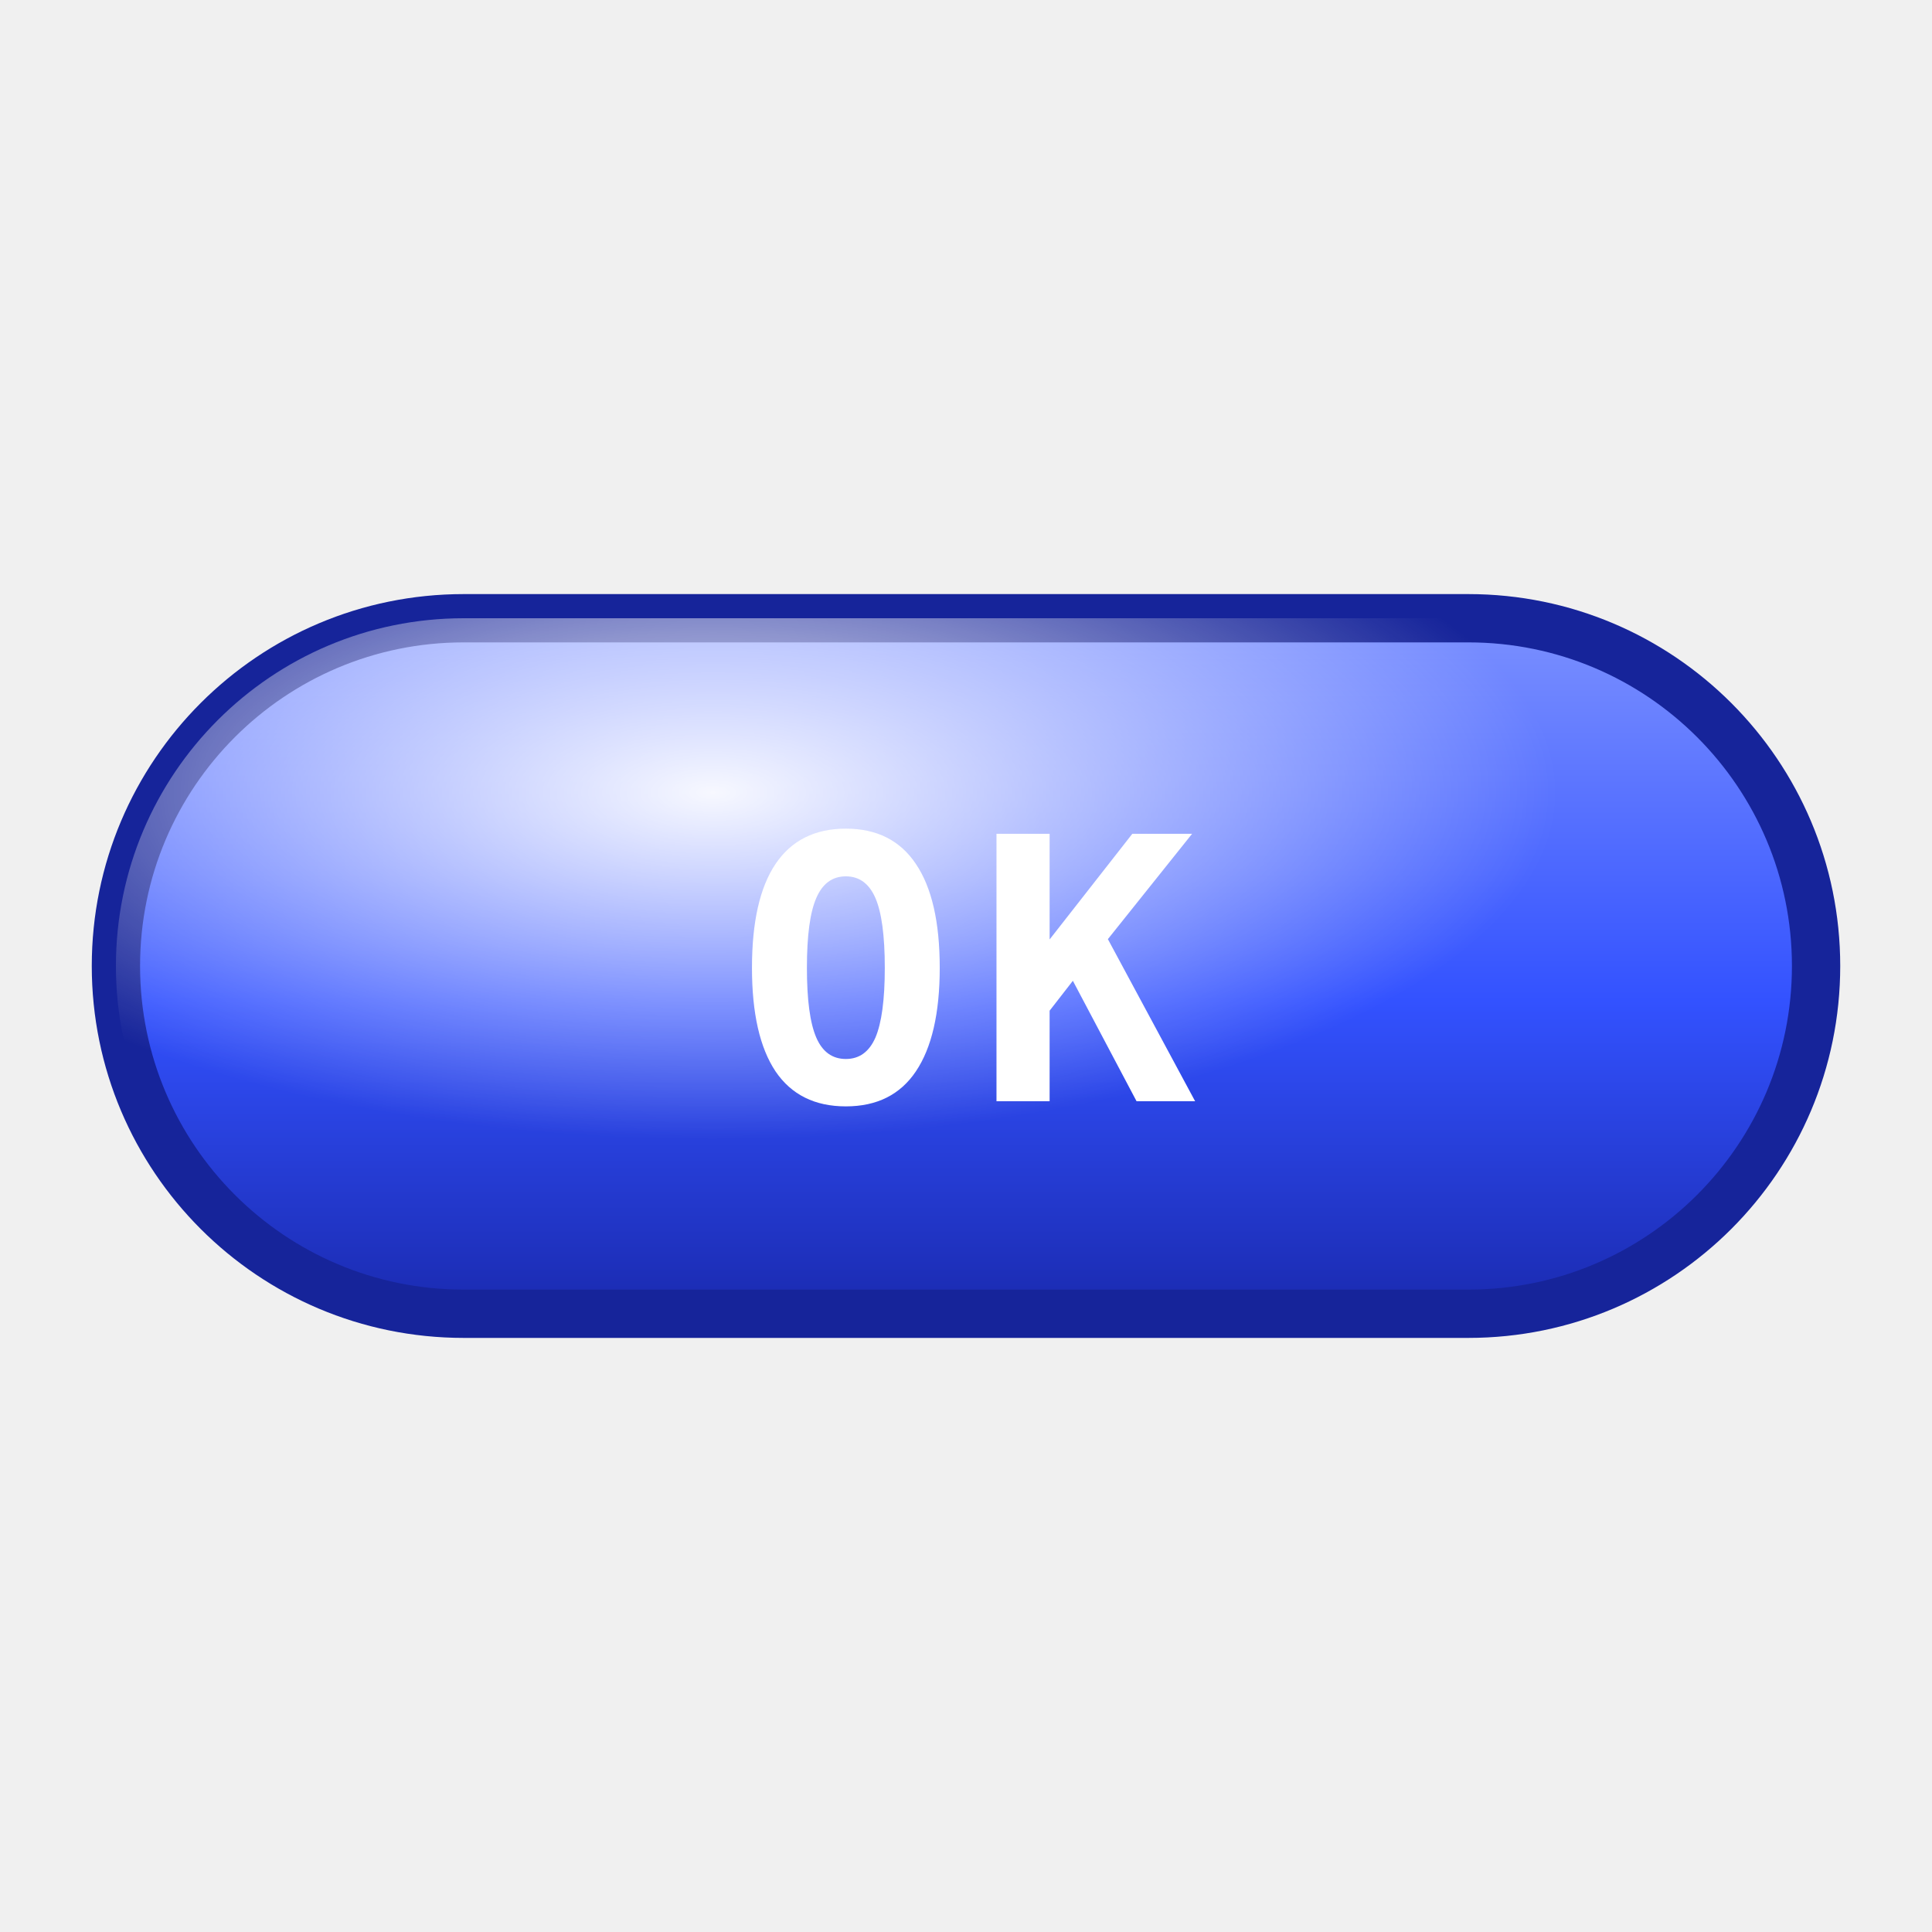
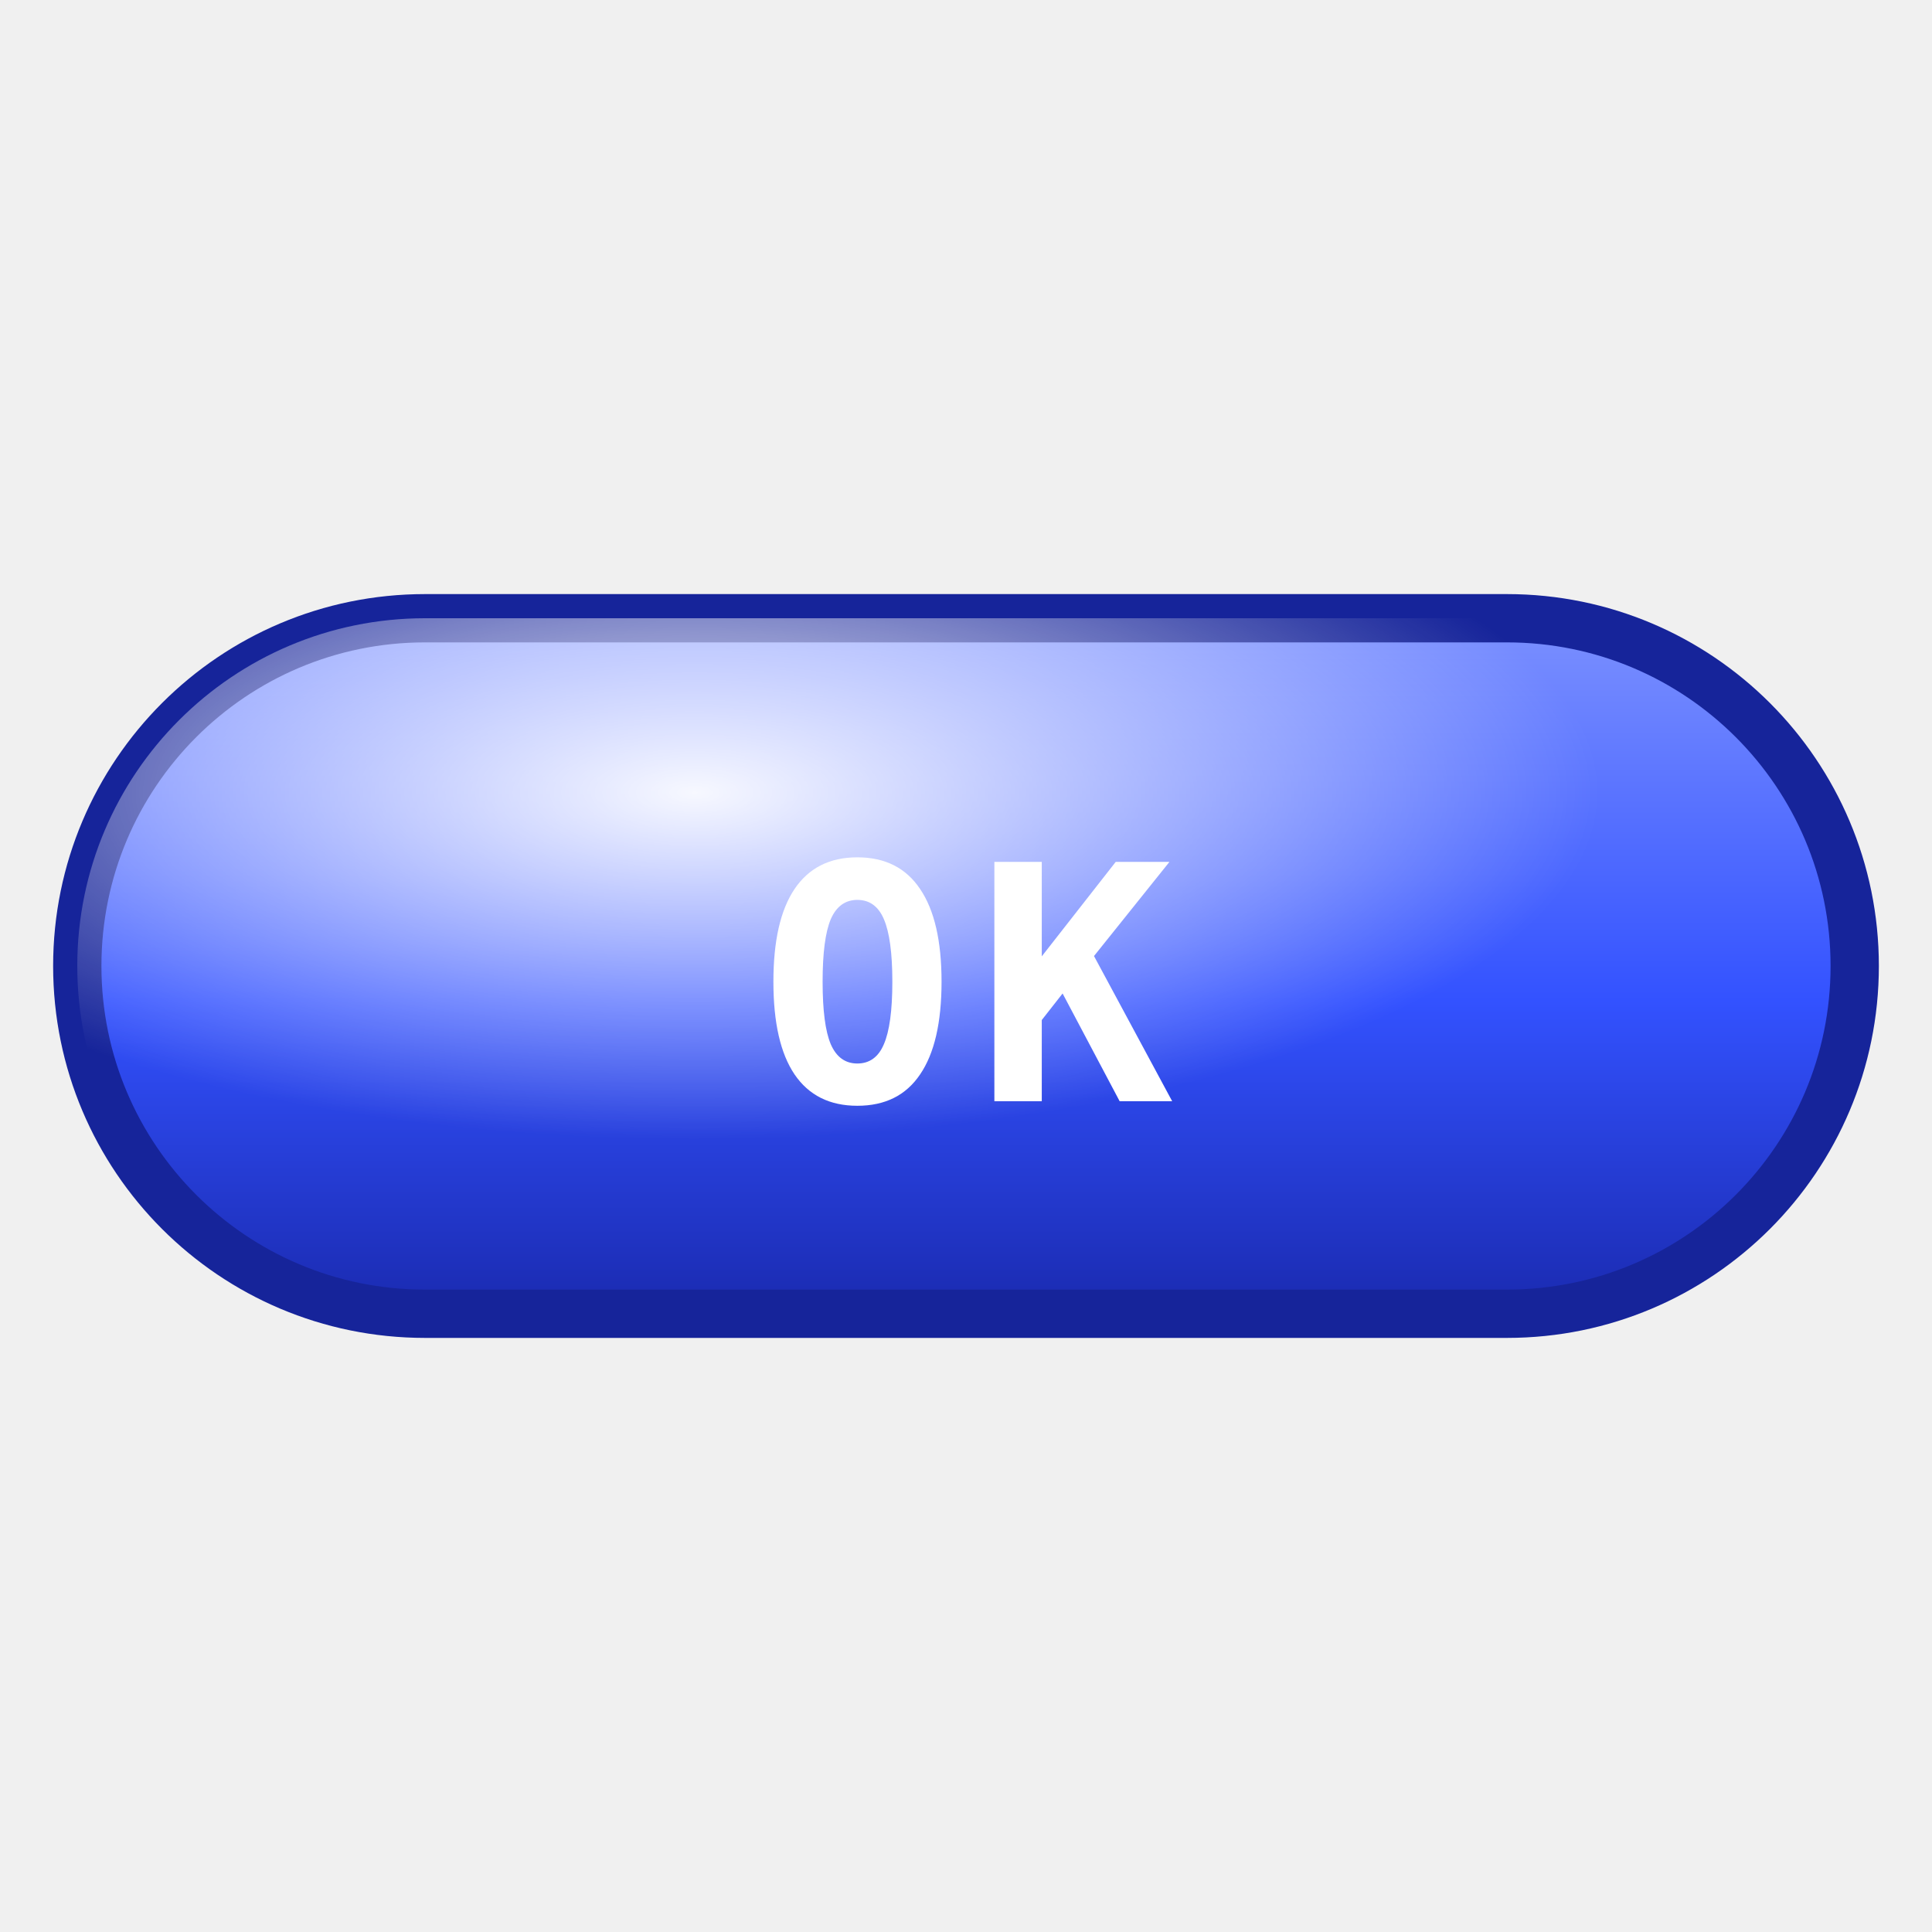
<svg xmlns="http://www.w3.org/2000/svg" viewBox="0 0 100 100">
  <defs>
    <linearGradient id="c9" x1="0" y1="0" x2="0" y2="1">
      <stop offset="0" stop-color="#FFFFFF" />
      <stop offset=".28" stop-color="#C9D4FF" />
      <stop offset=".5" stop-color="#3352FF" />
      <stop offset=".62" stop-color="#1A2AA8" />
      <stop offset=".85" stop-color="#7F96FF" />
      <stop offset="1" stop-color="#E6EBFF" />
    </linearGradient>
    <linearGradient id="j9" x1="0" y1="0" x2="0" y2="1">
      <stop offset="0" stop-color="#7B90FF" />
      <stop offset=".55" stop-color="#3352FF" />
      <stop offset="1" stop-color="#1A2AB0" />
    </linearGradient>
    <radialGradient id="h9" cx=".35" cy=".25" r=".5">
      <stop offset="0" stop-color="#fff" stop-opacity=".95" />
      <stop offset="1" stop-color="#fff" stop-opacity="0" />
    </radialGradient>
  </defs>
-   <rect x="6" y="32" width="88" height="36" rx="18" fill="url(#j9)" stroke="#16249A" stroke-width="2.5" />
-   <rect x="6" y="32" width="88" height="36" rx="18" fill="url(#h9)" />
-   <text x="50" y="57" text-anchor="middle" font-family="JetBrains Mono, monospace" font-weight="700" font-size="19" fill="#fff" letter-spacing="1">OK</text>
+   <rect x="4" y="32" width="92" height="36" rx="18" fill="url(#j9)" stroke="#16249A" stroke-width="2.5" />
+   <rect x="4" y="32" width="92" height="36" rx="18" fill="url(#h9)" />
+   <text x="50" y="57" text-anchor="middle" font-family="JetBrains Mono, monospace" font-weight="700" font-size="17" fill="#fff" letter-spacing="1">OK</text>
</svg>
